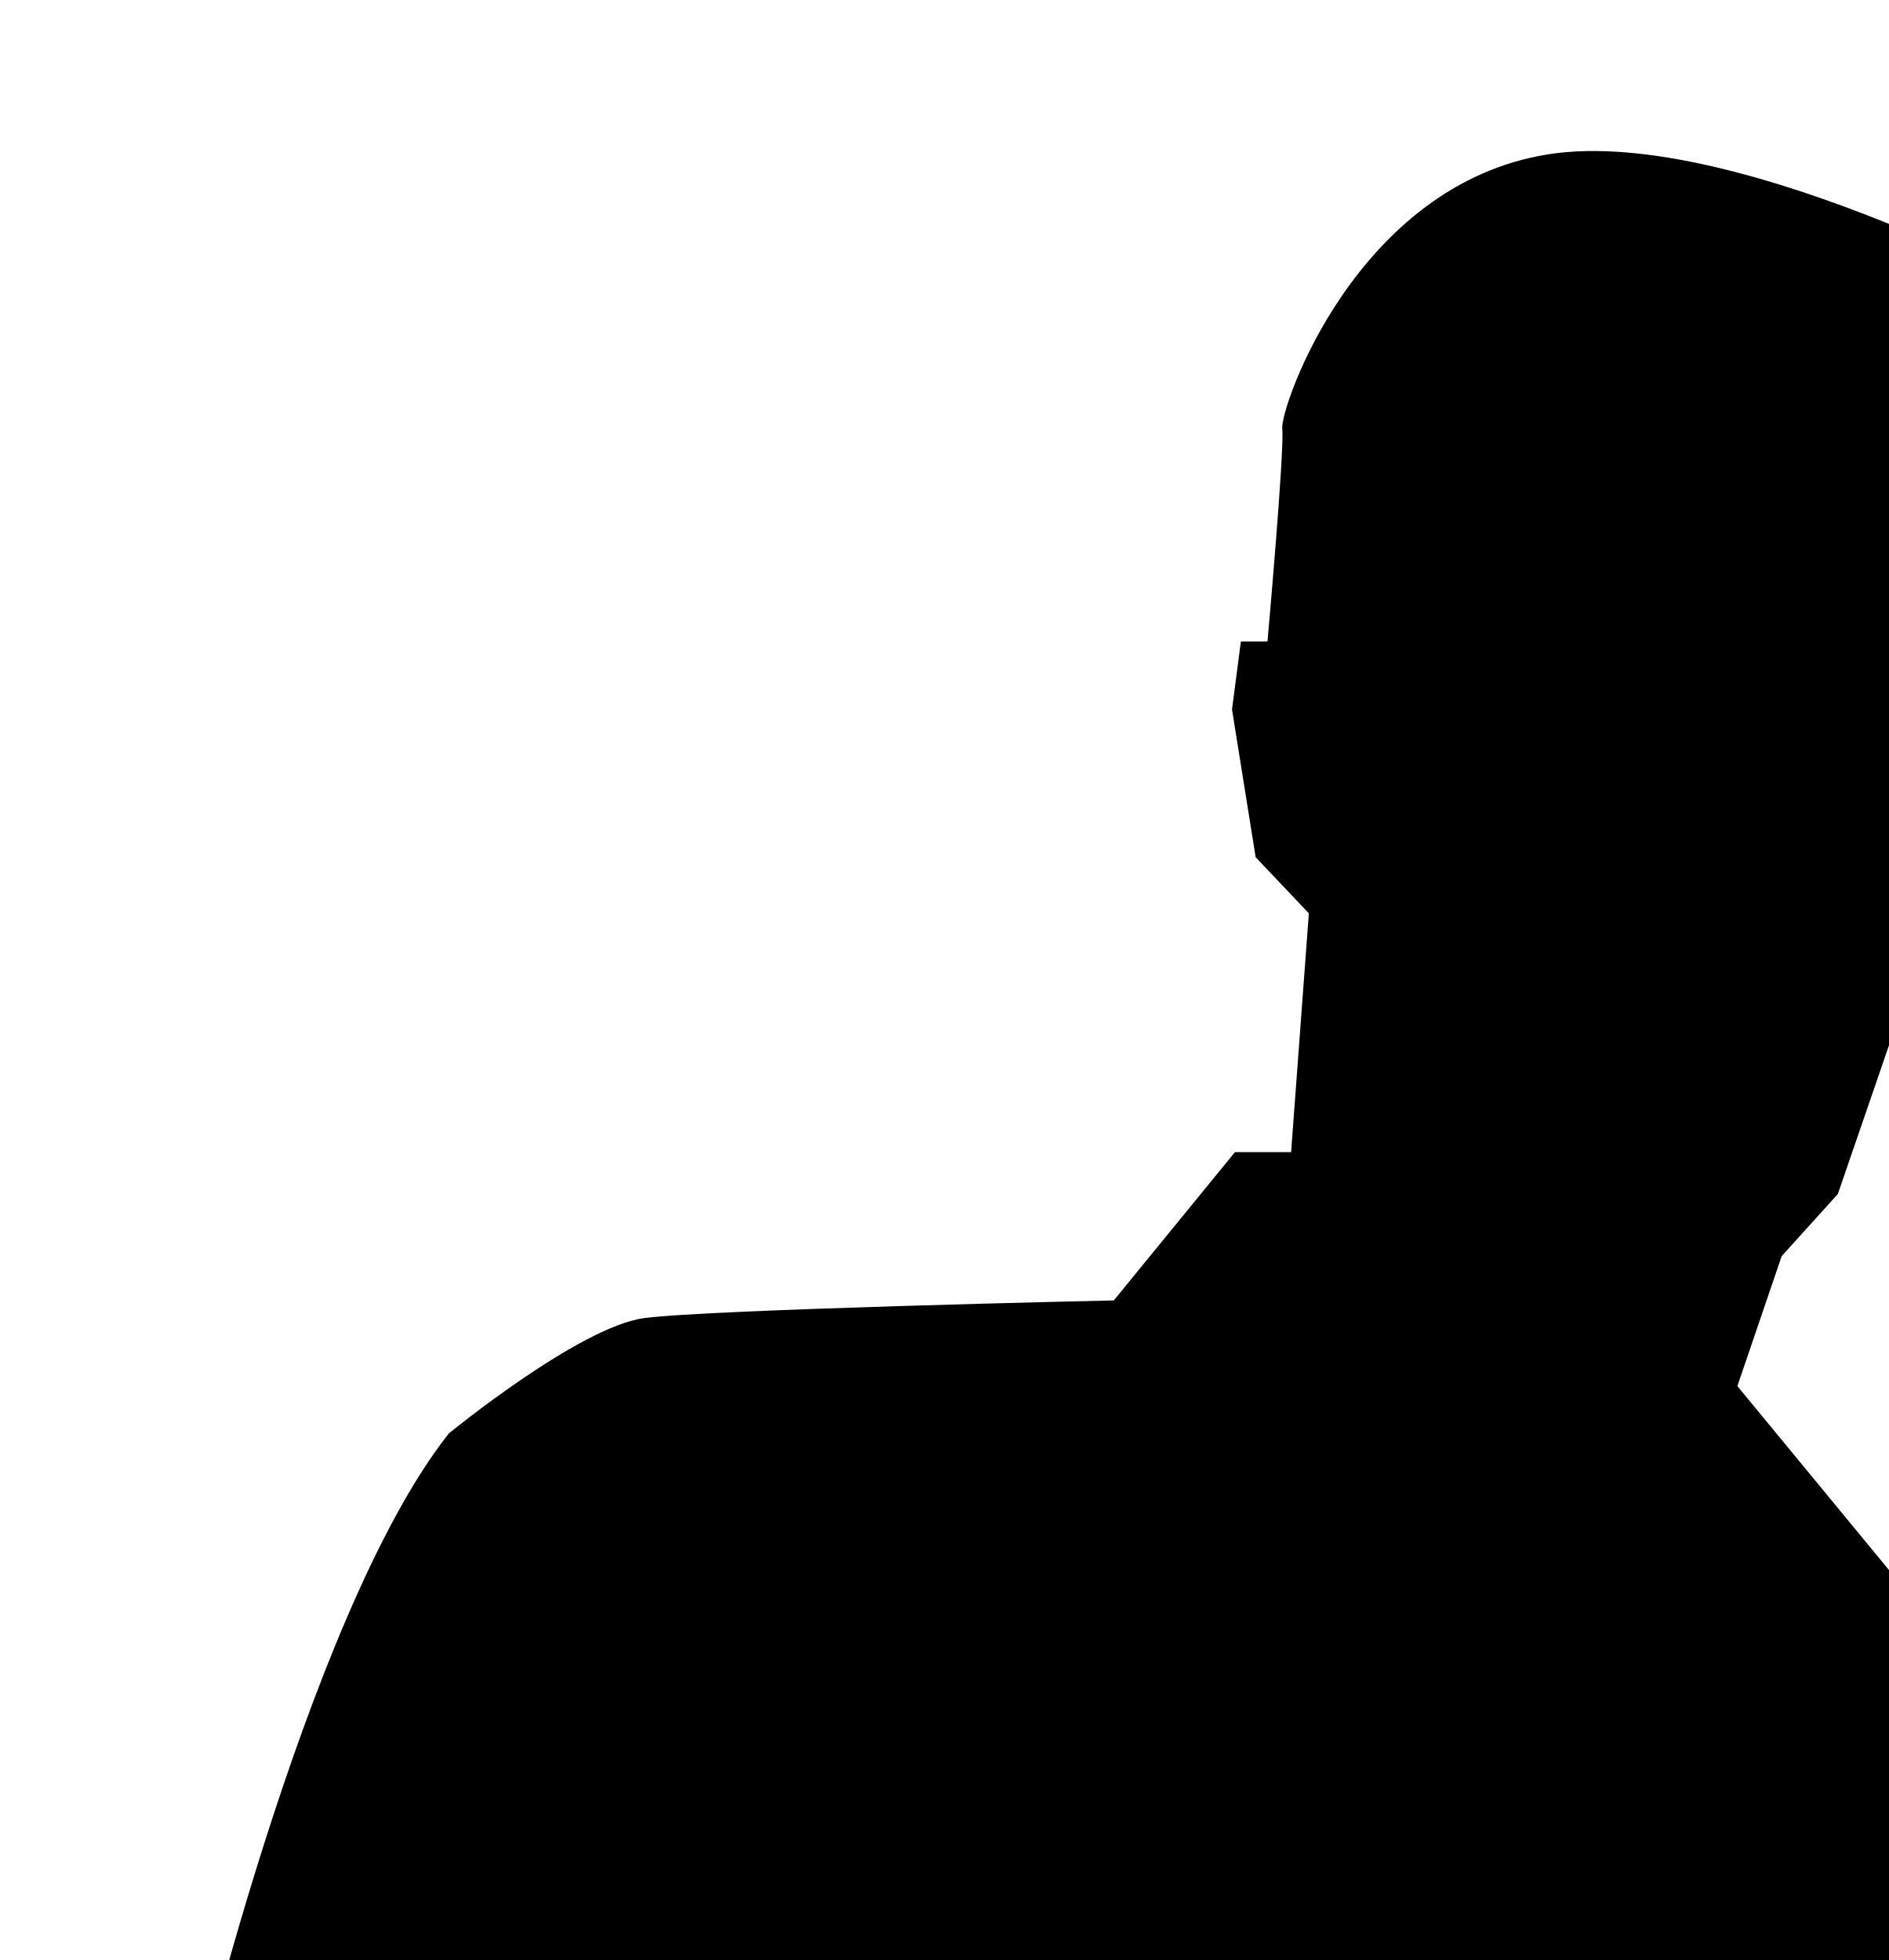
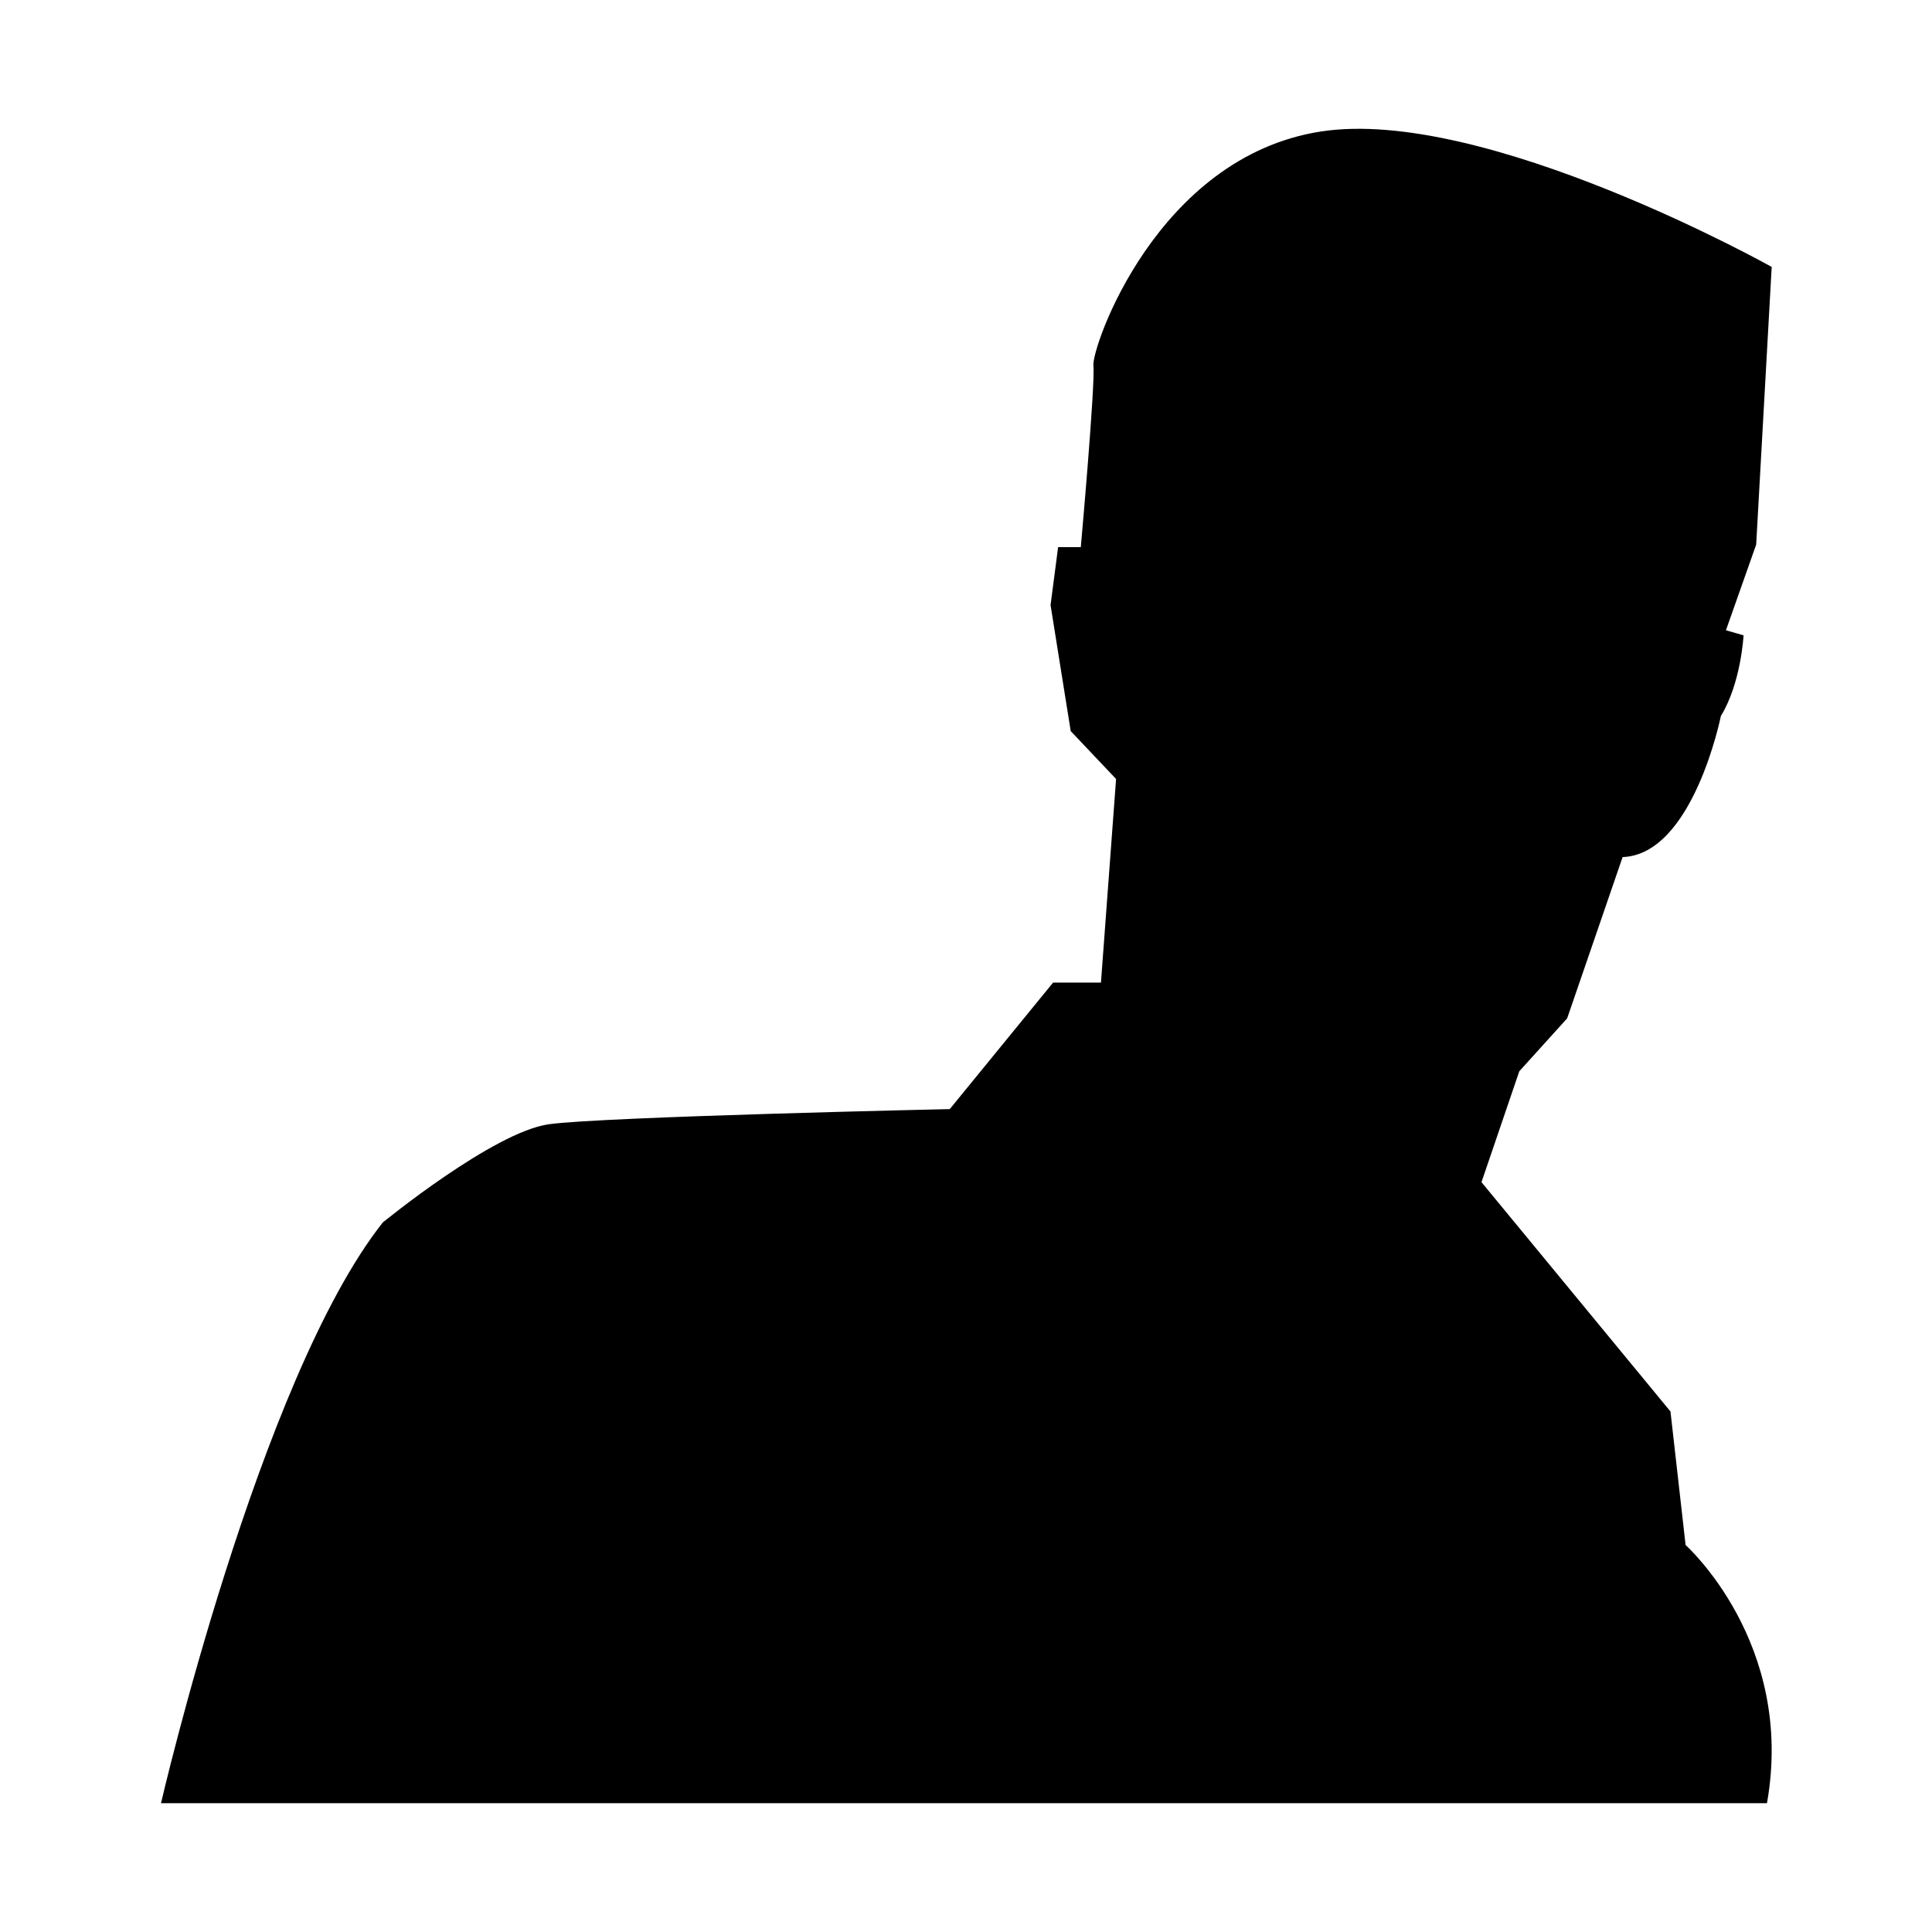
- <svg xmlns="http://www.w3.org/2000/svg" version="1.1" id="svg2">
+ <svg xmlns="http://www.w3.org/2000/svg" version="1.1" viewBox="0 0 150 150" id="svg2">
  <path d="m 12.5,140 c 0,0 7.63,-32.955 17.218,-45.086 0,0 8.608,-7.043 12.912,-7.63 4.304,-0.587 31.109,-1.174 31.109,-1.174 l 8.022,-9.821 h 3.717 l 1.174,-15.81 -3.522,-3.717 -1.565,-9.783 0.587,-4.5 h 1.761 c 0,0 1.139,-12.718 0.978,-14.088 -0.16,-1.369 4.912,-16.185 17.629,-18.176 12.717,-1.992 35.034,10.509 35.034,10.509 l -1.205,21.559 -2.348,6.652 1.369,0.392 c 0,0 -0.195,3.717 -1.761,6.26 0,0 -2.152,10.761 -7.63,10.956 l -4.305,12.522 -3.717,4.109 -2.935,8.608 14.673,17.805 1.174,10.369 c 0,0 8.527,7.605 6.318,20.042 H 12.5 z" id="path15" />
  <clipPath>
    <path d="m 12.5,140 c 0,0 7.63,-32.955 17.218,-45.086 0,0 8.608,-7.043 12.912,-7.63 4.304,-0.587 31.109,-1.174 31.109,-1.174 l 8.022,-9.821 h 3.717 l 1.174,-15.81 -3.522,-3.717 -1.565,-9.783 0.587,-4.5 h 1.761 c 0,0 1.139,-12.718 0.978,-14.088 -0.16,-1.369 4.912,-16.185 17.629,-18.176 12.717,-1.992 35.034,10.509 35.034,10.509 l -1.205,21.559 -2.348,6.652 1.369,0.392 c 0,0 -0.195,3.717 -1.761,6.26 0,0 -2.152,10.761 -7.63,10.956 l -4.305,12.522 -3.717,4.109 -2.935,8.608 14.673,17.805 1.174,10.369 c 0,0 8.527,7.605 6.318,20.042 H 12.5 z" id="path15" />
  </clipPath>
</svg>
